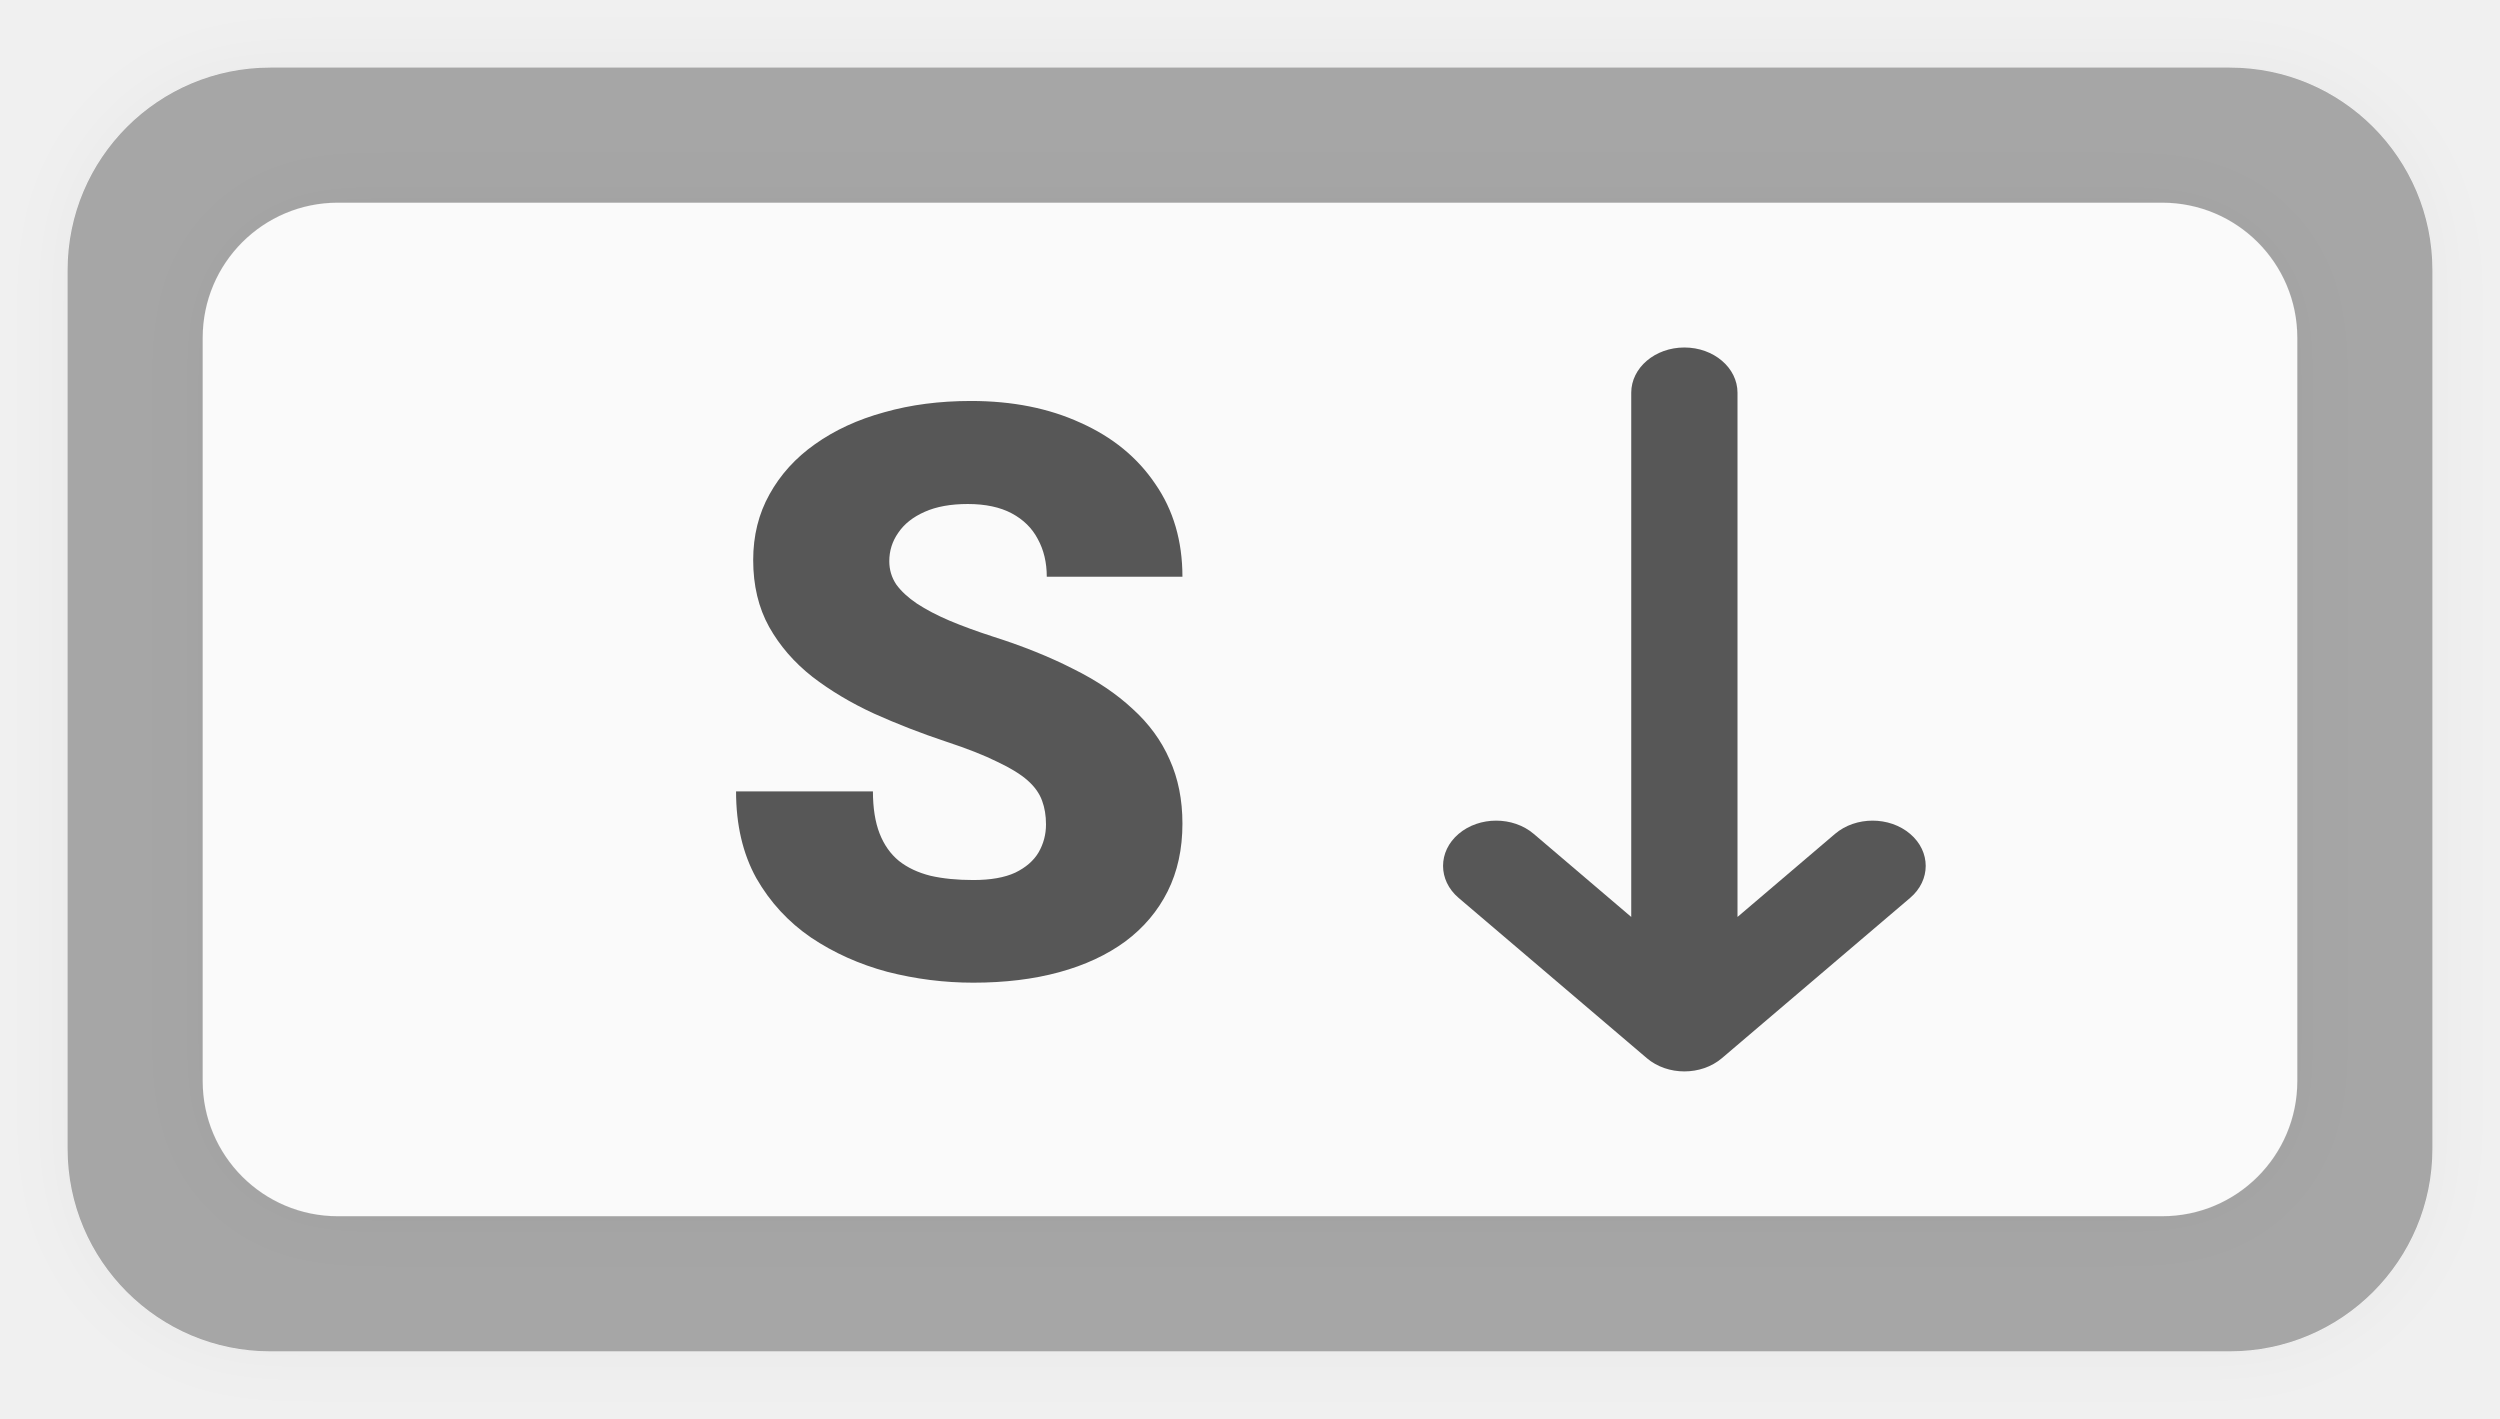
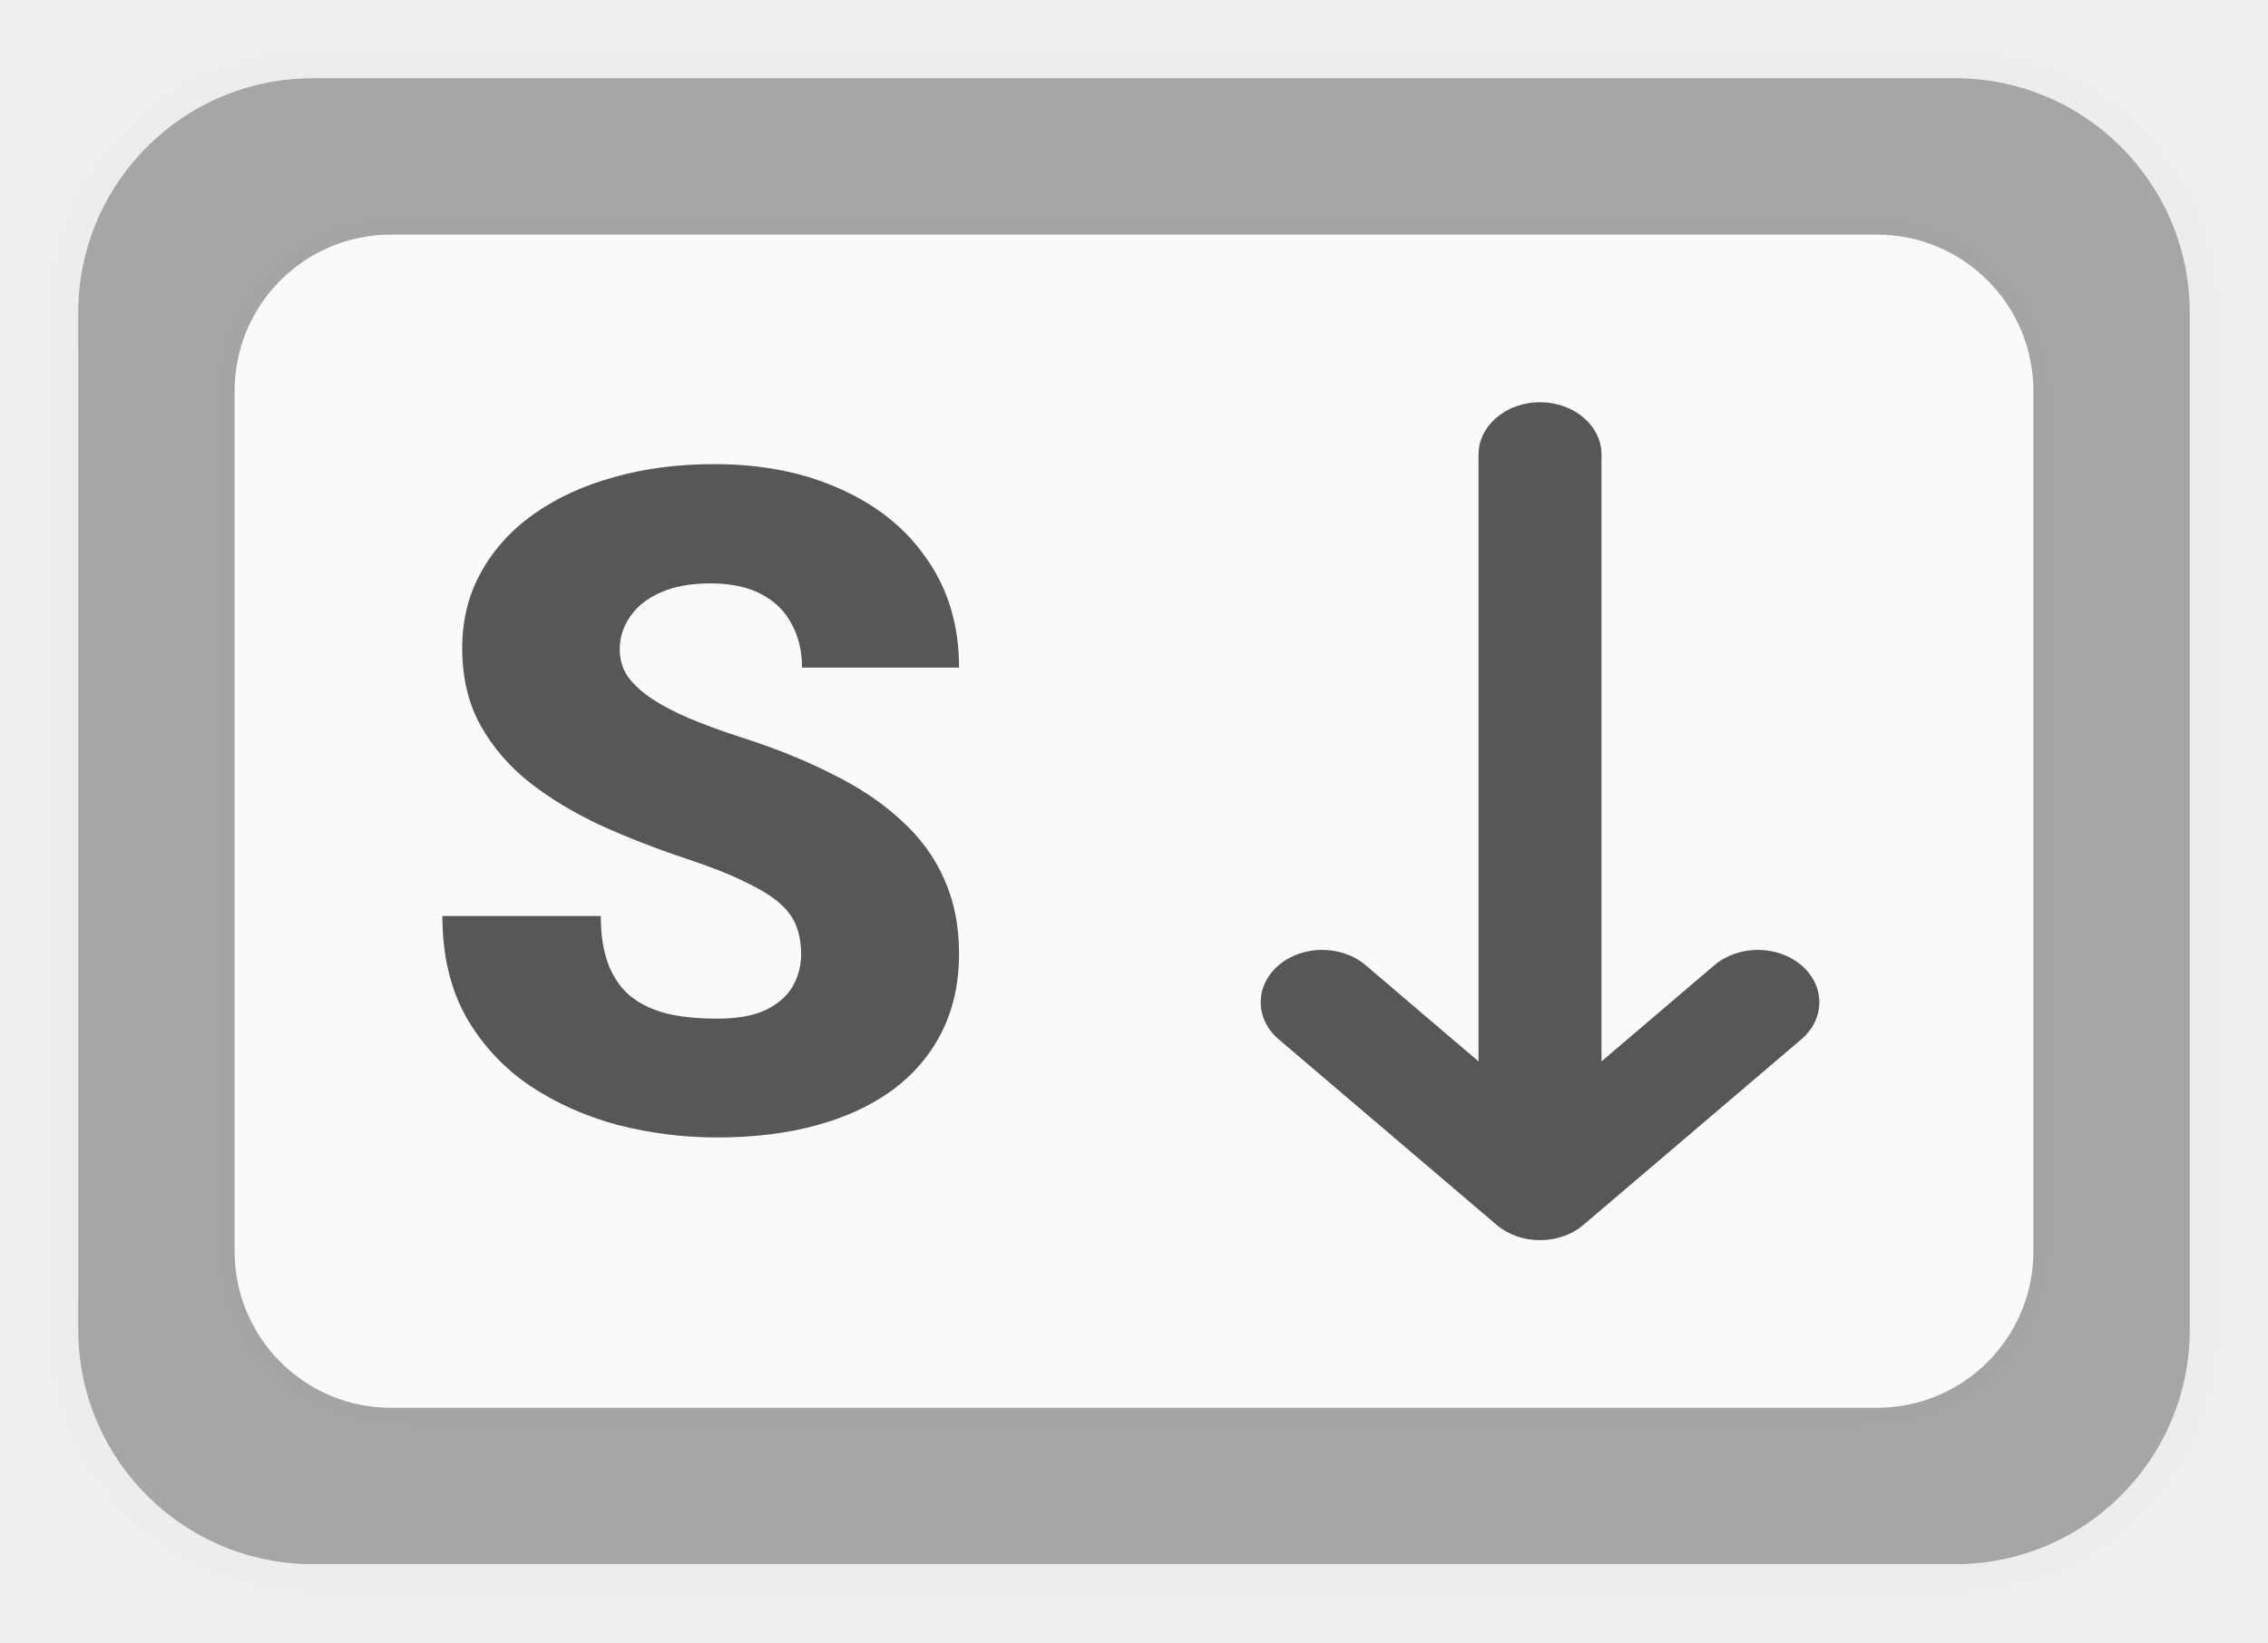
- <svg xmlns="http://www.w3.org/2000/svg" width="37" height="21" viewBox="0 0 37 21" fill="none">
+ <svg xmlns="http://www.w3.org/2000/svg" width="29" height="21" viewBox="0 0 29 21" fill="none">
  <g filter="url(#filter0_d_10_80)">
-     <path d="M1 4C1 2.343 2.343 1 4 1H33C34.657 1 36 2.343 36 4V17C36 18.657 34.657 20 33 20H4C2.343 20 1 18.657 1 17V4Z" fill="white" />
-     <path d="M1 4C1 2.343 2.343 1 4 1H33C34.657 1 36 2.343 36 4V17C36 18.657 34.657 20 33 20H4C2.343 20 1 18.657 1 17V4Z" fill="black" fill-opacity="0.35" />
+     <path d="M1 4C1 2.343 2.343 1 4 1H25C26.657 1 28 2.343 28 4V17C28 18.657 26.657 20 25 20H4C2.343 20 1 18.657 1 17V4Z" fill="white" />
+     <path d="M1 4C1 2.343 2.343 1 4 1H25C26.657 1 28 2.343 28 4V17C28 18.657 26.657 20 25 20H4C2.343 20 1 18.657 1 17V4Z" fill="black" fill-opacity="0.35" />
  </g>
  <g filter="url(#filter1_d_10_80)">
-     <path d="M3 5C3 3.895 3.895 3 5 3H32C33.105 3 34 3.895 34 5V16C34 17.105 33.105 18 32 18H5C3.895 18 3 17.105 3 16V5Z" fill="white" />
-     <path d="M3 5C3 3.895 3.895 3 5 3H32C33.105 3 34 3.895 34 5V16C34 17.105 33.105 18 32 18H5C3.895 18 3 17.105 3 16V5Z" fill="black" fill-opacity="0.02" />
+     <path d="M3 5C3 3.895 3.895 3 5 3H24C25.105 3 26 3.895 26 5V16C26 17.105 25.105 18 24 18H5C3.895 18 3 17.105 3 16V5Z" fill="white" />
+     <path d="M3 5C3 3.895 3.895 3 5 3H24C25.105 3 26 3.895 26 5V16C26 17.105 25.105 18 24 18H5C3.895 18 3 17.105 3 16V5Z" fill="black" fill-opacity="0.02" />
  </g>
-   <g transform="matrix(0.71429 0 0 0.71429 1.35714 -2)">
+   <g transform="matrix(0.71429 0 0 0.71429 -3.88 -2)">
    <path d="M19.773 19.882C19.773 19.7 19.746 19.536 19.692 19.391C19.638 19.24 19.539 19.101 19.394 18.972C19.249 18.843 19.039 18.714 18.765 18.585C18.497 18.451 18.142 18.311 17.702 18.166C17.186 17.994 16.689 17.801 16.211 17.586C15.733 17.366 15.306 17.111 14.93 16.821C14.554 16.525 14.256 16.181 14.036 15.789C13.816 15.392 13.706 14.93 13.706 14.404C13.706 13.899 13.819 13.445 14.044 13.042C14.27 12.634 14.584 12.287 14.987 12.003C15.395 11.713 15.873 11.492 16.421 11.342C16.969 11.186 17.568 11.108 18.218 11.108C19.077 11.108 19.834 11.259 20.489 11.56C21.15 11.855 21.666 12.277 22.036 12.825C22.412 13.367 22.6 14.009 22.6 14.75H19.789C19.789 14.455 19.727 14.194 19.603 13.969C19.485 13.743 19.305 13.566 19.064 13.437C18.822 13.308 18.518 13.243 18.153 13.243C17.799 13.243 17.5 13.297 17.259 13.405C17.017 13.512 16.834 13.657 16.711 13.84C16.587 14.017 16.526 14.213 16.526 14.428C16.526 14.605 16.574 14.766 16.671 14.911C16.773 15.051 16.915 15.182 17.098 15.306C17.286 15.429 17.511 15.548 17.774 15.66C18.043 15.773 18.344 15.883 18.677 15.991C19.3 16.189 19.853 16.412 20.336 16.659C20.825 16.901 21.236 17.178 21.569 17.489C21.907 17.795 22.163 18.145 22.334 18.537C22.512 18.929 22.6 19.372 22.6 19.866C22.6 20.392 22.498 20.86 22.294 21.268C22.09 21.676 21.797 22.023 21.416 22.307C21.035 22.586 20.578 22.799 20.046 22.944C19.515 23.089 18.921 23.161 18.266 23.161C17.664 23.161 17.071 23.086 16.485 22.936C15.905 22.78 15.379 22.544 14.906 22.227C14.434 21.904 14.055 21.493 13.77 20.994C13.491 20.489 13.351 19.89 13.351 19.197H16.187C16.187 19.541 16.233 19.831 16.324 20.067C16.416 20.304 16.55 20.494 16.727 20.639C16.904 20.779 17.122 20.881 17.38 20.946C17.637 21.005 17.933 21.034 18.266 21.034C18.626 21.034 18.916 20.983 19.136 20.881C19.356 20.774 19.517 20.634 19.619 20.462C19.721 20.285 19.773 20.092 19.773 19.882Z" fill="#575757" />
    <path d="M32.222 24.725L28.322 21.404C28.107 21.221 28 20.981 28 20.741C28 20.501 28.107 20.261 28.322 20.078C28.752 19.712 29.449 19.712 29.879 20.078L31.899 21.799L31.899 10.938C31.899 10.42 32.392 10 33 10C33.608 10 34.101 10.42 34.101 10.938L34.101 21.799L36.121 20.078C36.551 19.712 37.248 19.712 37.678 20.078C38.108 20.444 38.108 21.038 37.678 21.404L33.778 24.725C33.348 25.091 32.652 25.091 32.222 24.725Z" fill="#575757" />
  </g>
  <defs>
-     <filter id="filter0_d_10_80" x="0" y="0" width="37" height="21" filterUnits="userSpaceOnUse" color-interpolation-filters="sRGB">
+     <filter id="filter0_d_10_80" x="0" y="0" width="29" height="21" filterUnits="userSpaceOnUse" color-interpolation-filters="sRGB">
      <feFlood flood-opacity="0" result="BackgroundImageFix" />
      <feColorMatrix in="SourceAlpha" type="matrix" values="0 0 0 0 0 0 0 0 0 0 0 0 0 0 0 0 0 0 127 0" result="hardAlpha" />
      <feOffset />
      <feGaussianBlur stdDeviation="0.5" />
      <feComposite in2="hardAlpha" operator="out" />
      <feColorMatrix type="matrix" values="0 0 0 0 0 0 0 0 0 0 0 0 0 0 0 0 0 0 0.03 0" />
      <feBlend mode="normal" in2="BackgroundImageFix" result="effect1_dropShadow_10_80" />
      <feBlend mode="normal" in="SourceGraphic" in2="effect1_dropShadow_10_80" result="shape" />
    </filter>
-     <filter id="filter1_d_10_80" x="2" y="2" width="33" height="17" filterUnits="userSpaceOnUse" color-interpolation-filters="sRGB">
+     <filter id="filter1_d_10_80" x="2" y="2" width="25" height="17" filterUnits="userSpaceOnUse" color-interpolation-filters="sRGB">
      <feFlood flood-opacity="0" result="BackgroundImageFix" />
      <feColorMatrix in="SourceAlpha" type="matrix" values="0 0 0 0 0 0 0 0 0 0 0 0 0 0 0 0 0 0 127 0" result="hardAlpha" />
      <feOffset />
      <feGaussianBlur stdDeviation="0.5" />
      <feComposite in2="hardAlpha" operator="out" />
      <feColorMatrix type="matrix" values="0 0 0 0 0 0 0 0 0 0 0 0 0 0 0 0 0 0 0.03 0" />
      <feBlend mode="normal" in2="BackgroundImageFix" result="effect1_dropShadow_10_80" />
      <feBlend mode="normal" in="SourceGraphic" in2="effect1_dropShadow_10_80" result="shape" />
    </filter>
  </defs>
</svg>
